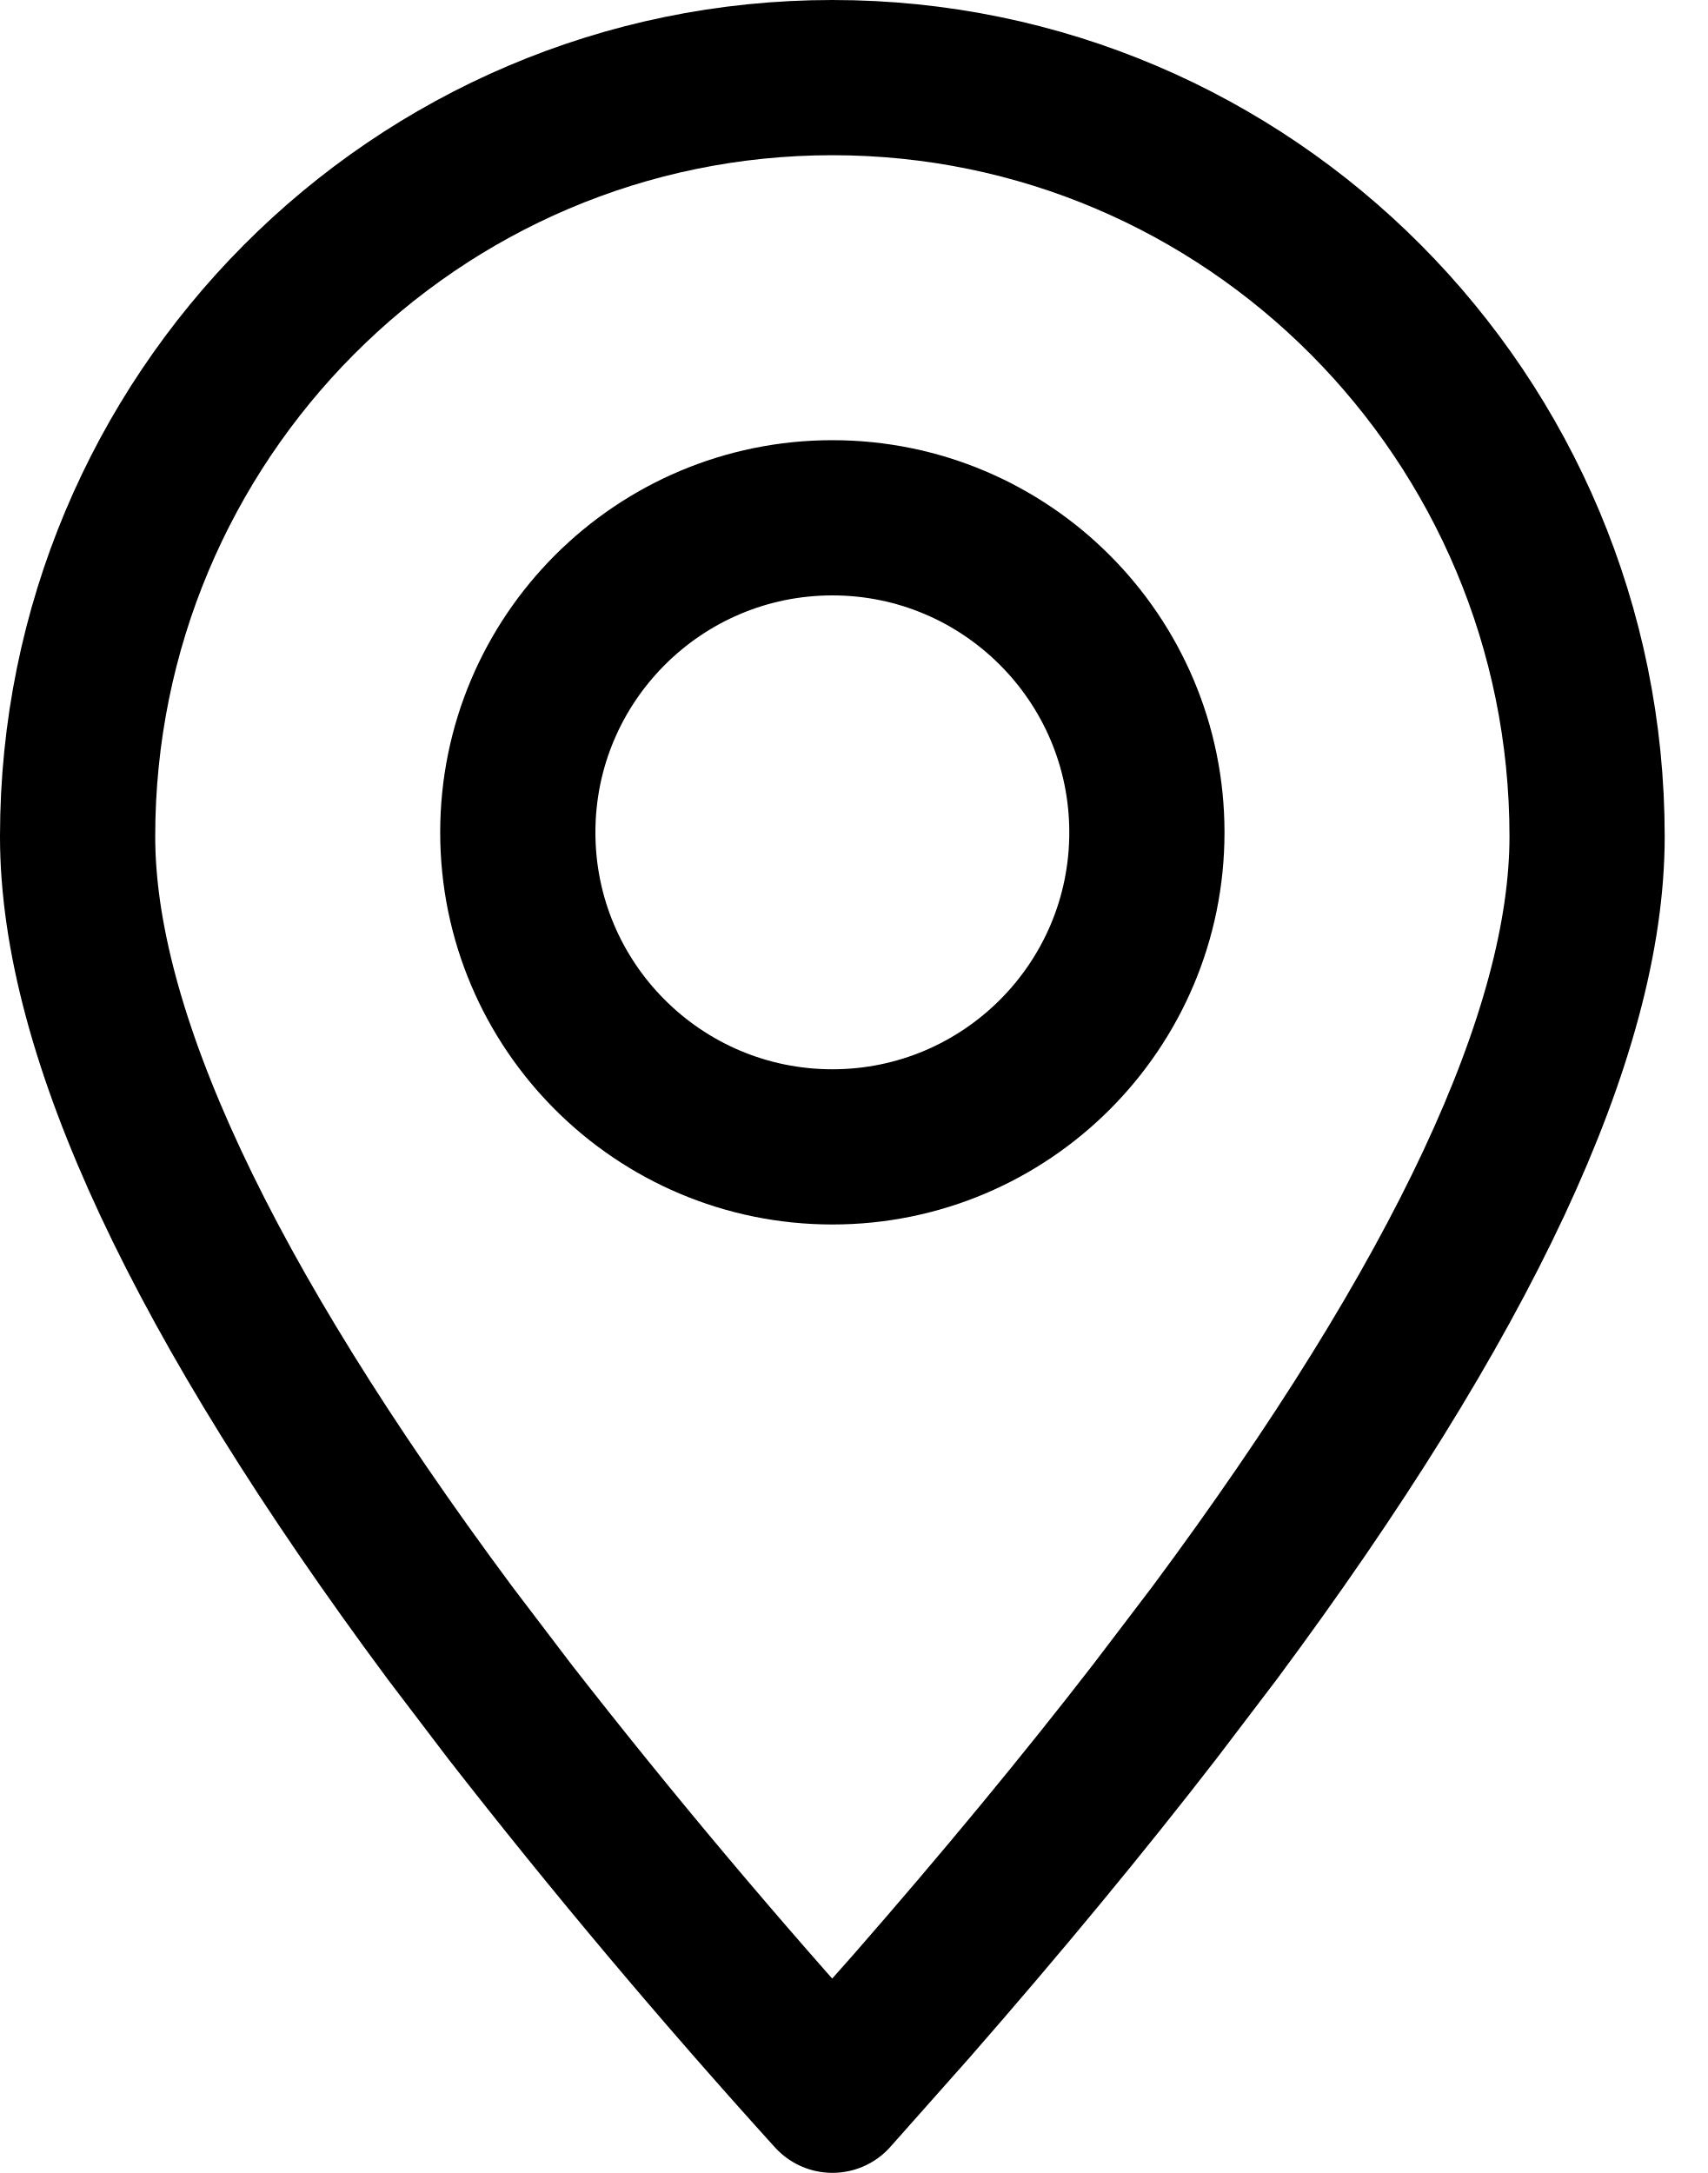
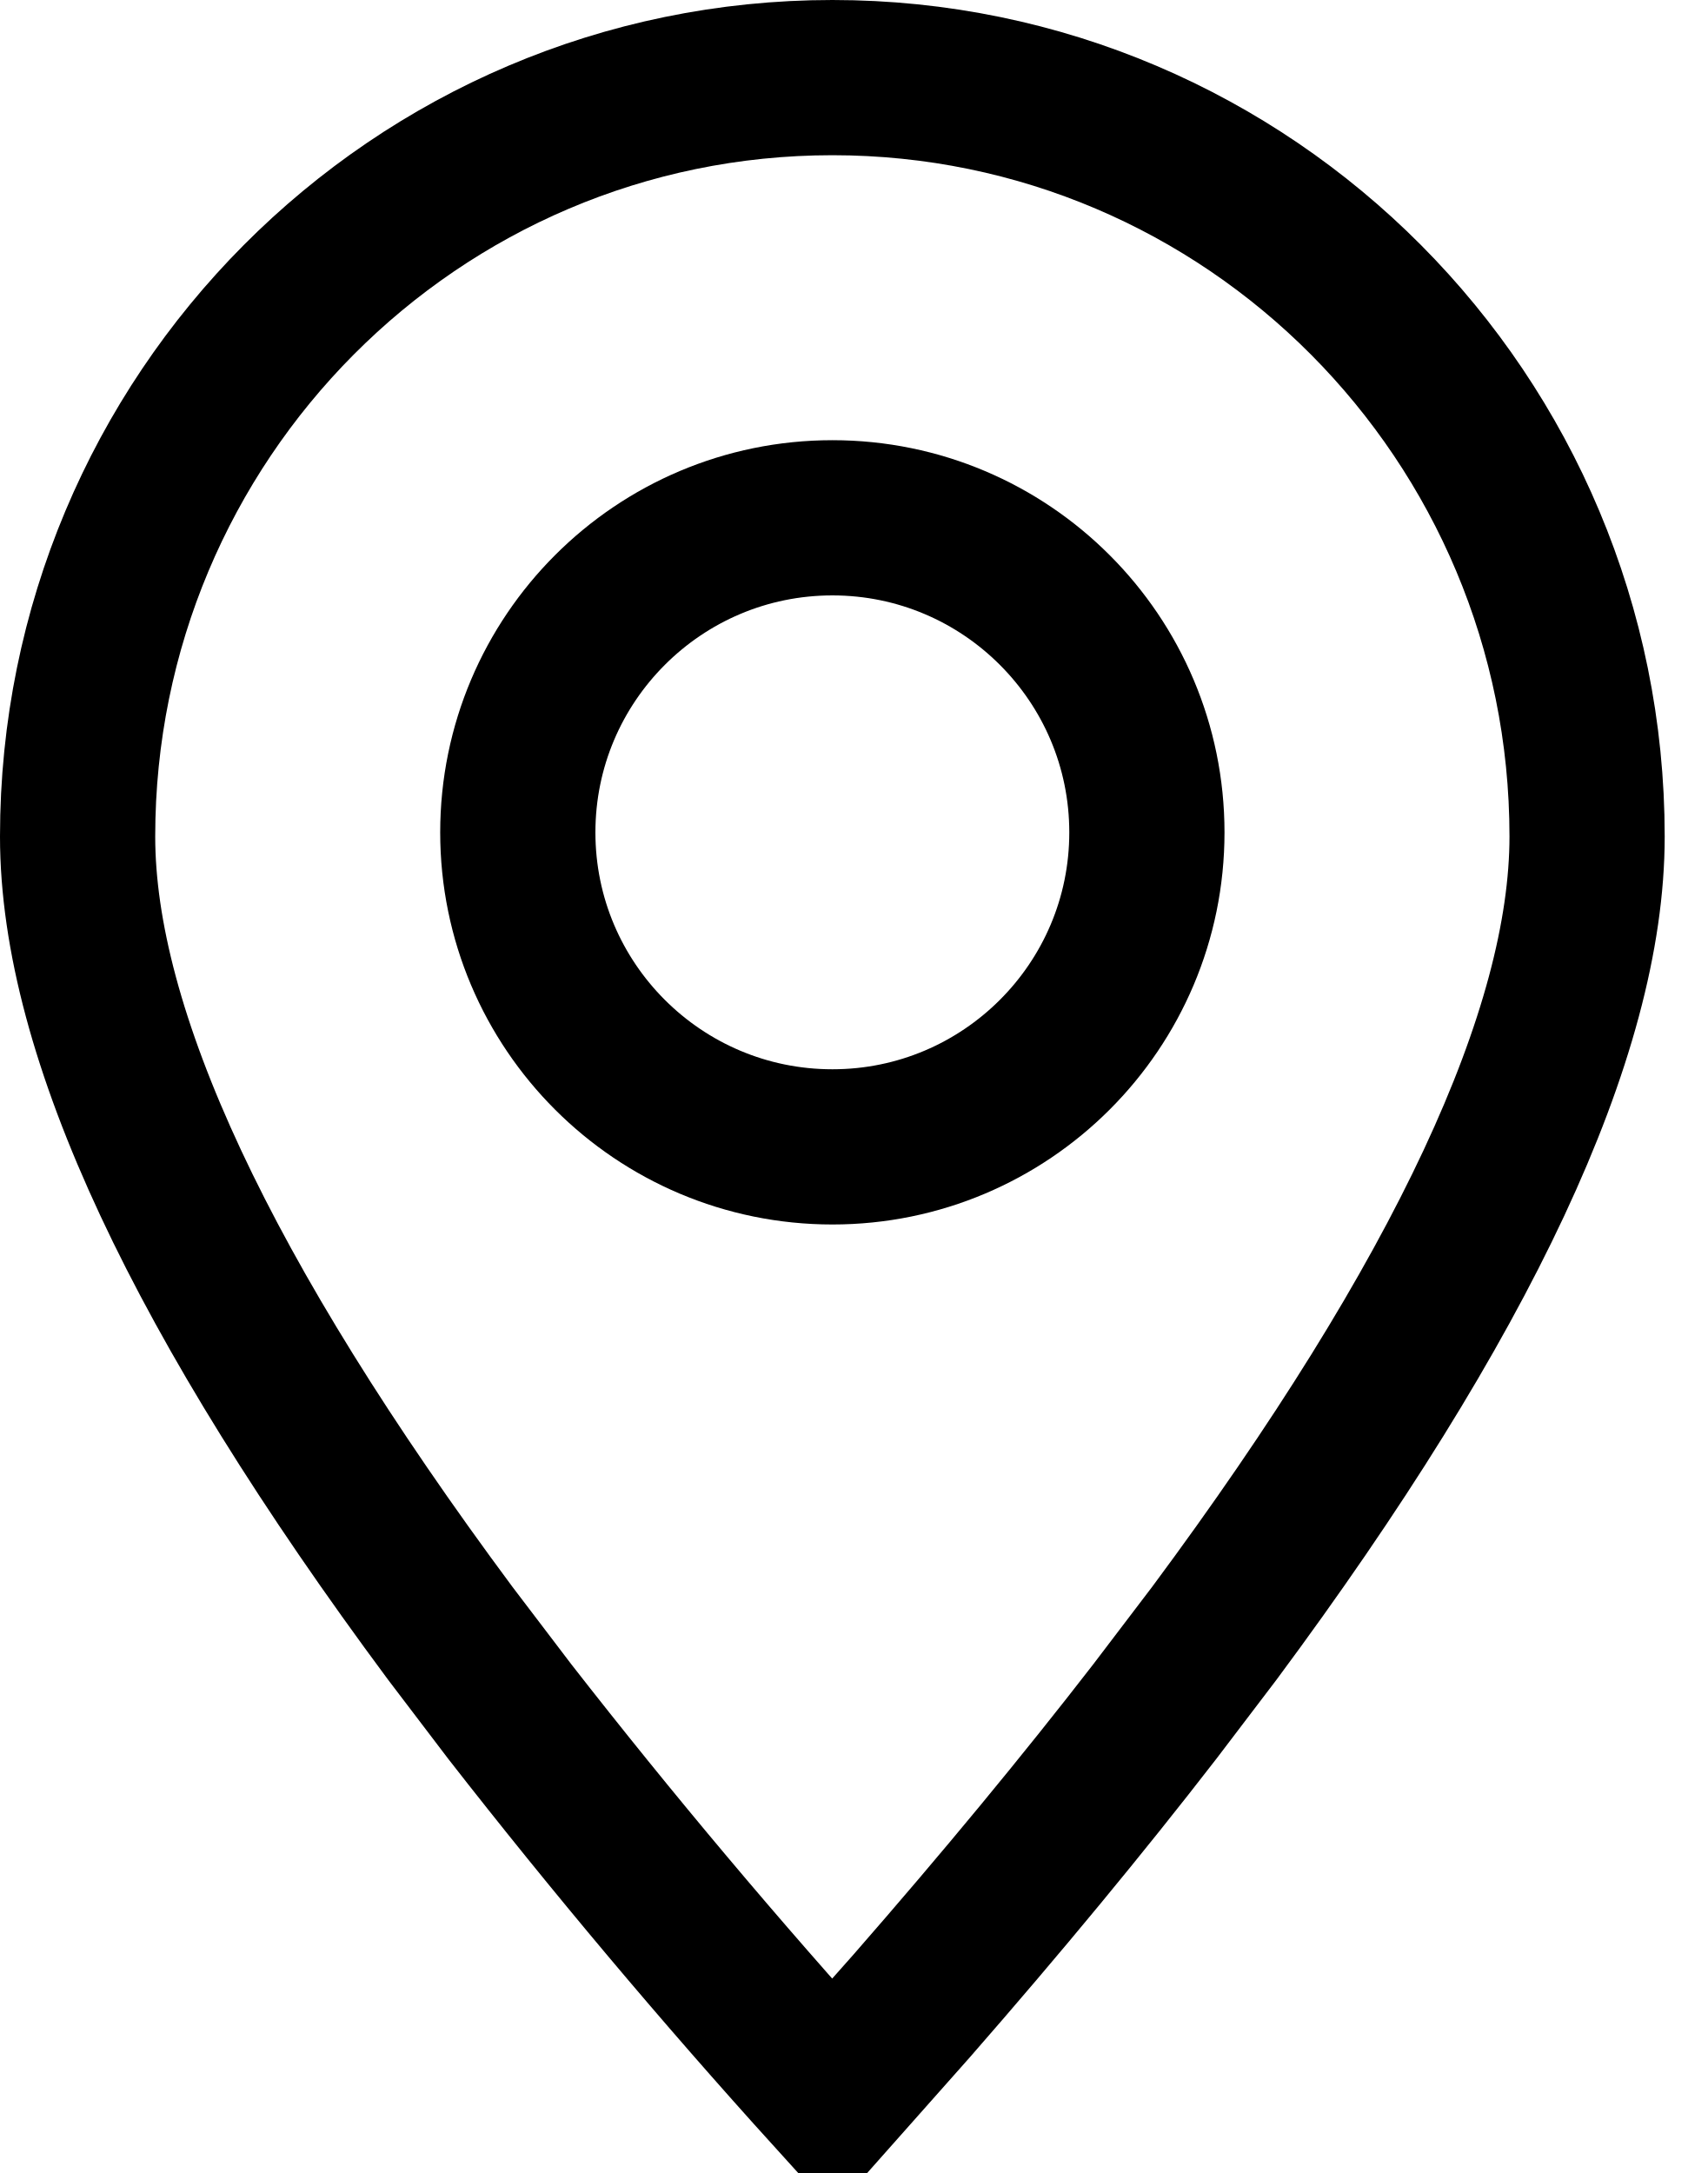
<svg xmlns="http://www.w3.org/2000/svg" width="11" height="14" viewBox="0 0 11 14" fill="none">
-   <path fill-rule="evenodd" clip-rule="evenodd" d="M5.363 13.499L5.874 12.923C6.454 12.259 6.976 11.627 7.44 11.027L7.824 10.522C9.425 8.365 10.225 6.655 10.225 5.389C10.225 2.689 8.048 0.5 5.363 0.5C2.677 0.5 0.5 2.689 0.5 5.389C0.5 6.655 1.3 8.366 2.901 10.523L3.285 11.028C3.947 11.877 4.64 12.701 5.363 13.499Z" stroke="black" stroke-linecap="round" stroke-linejoin="round" />
-   <path d="M5.363 7.389C6.481 7.389 7.389 6.482 7.389 5.363C7.389 4.244 6.481 3.336 5.363 3.336C4.244 3.336 3.336 4.244 3.336 5.363C3.336 6.482 4.244 7.389 5.363 7.389Z" stroke="black" stroke-linecap="round" stroke-linejoin="round" />
+   <path fillRule="evenodd" clipRule="evenodd" d="M5.363 13.499L5.874 12.923C6.454 12.259 6.976 11.627 7.44 11.027L7.824 10.522C9.425 8.365 10.225 6.655 10.225 5.389C10.225 2.689 8.048 0.5 5.363 0.5C2.677 0.5 0.5 2.689 0.5 5.389C0.5 6.655 1.3 8.366 2.901 10.523L3.285 11.028C3.947 11.877 4.64 12.701 5.363 13.499Z" stroke="black" strokeLinecap="round" strokeLinejoin="round" />
+   <path d="M5.363 7.389C6.481 7.389 7.389 6.482 7.389 5.363C7.389 4.244 6.481 3.336 5.363 3.336C4.244 3.336 3.336 4.244 3.336 5.363C3.336 6.482 4.244 7.389 5.363 7.389Z" stroke="black" strokeLinecap="round" strokeLinejoin="round" />
</svg>
